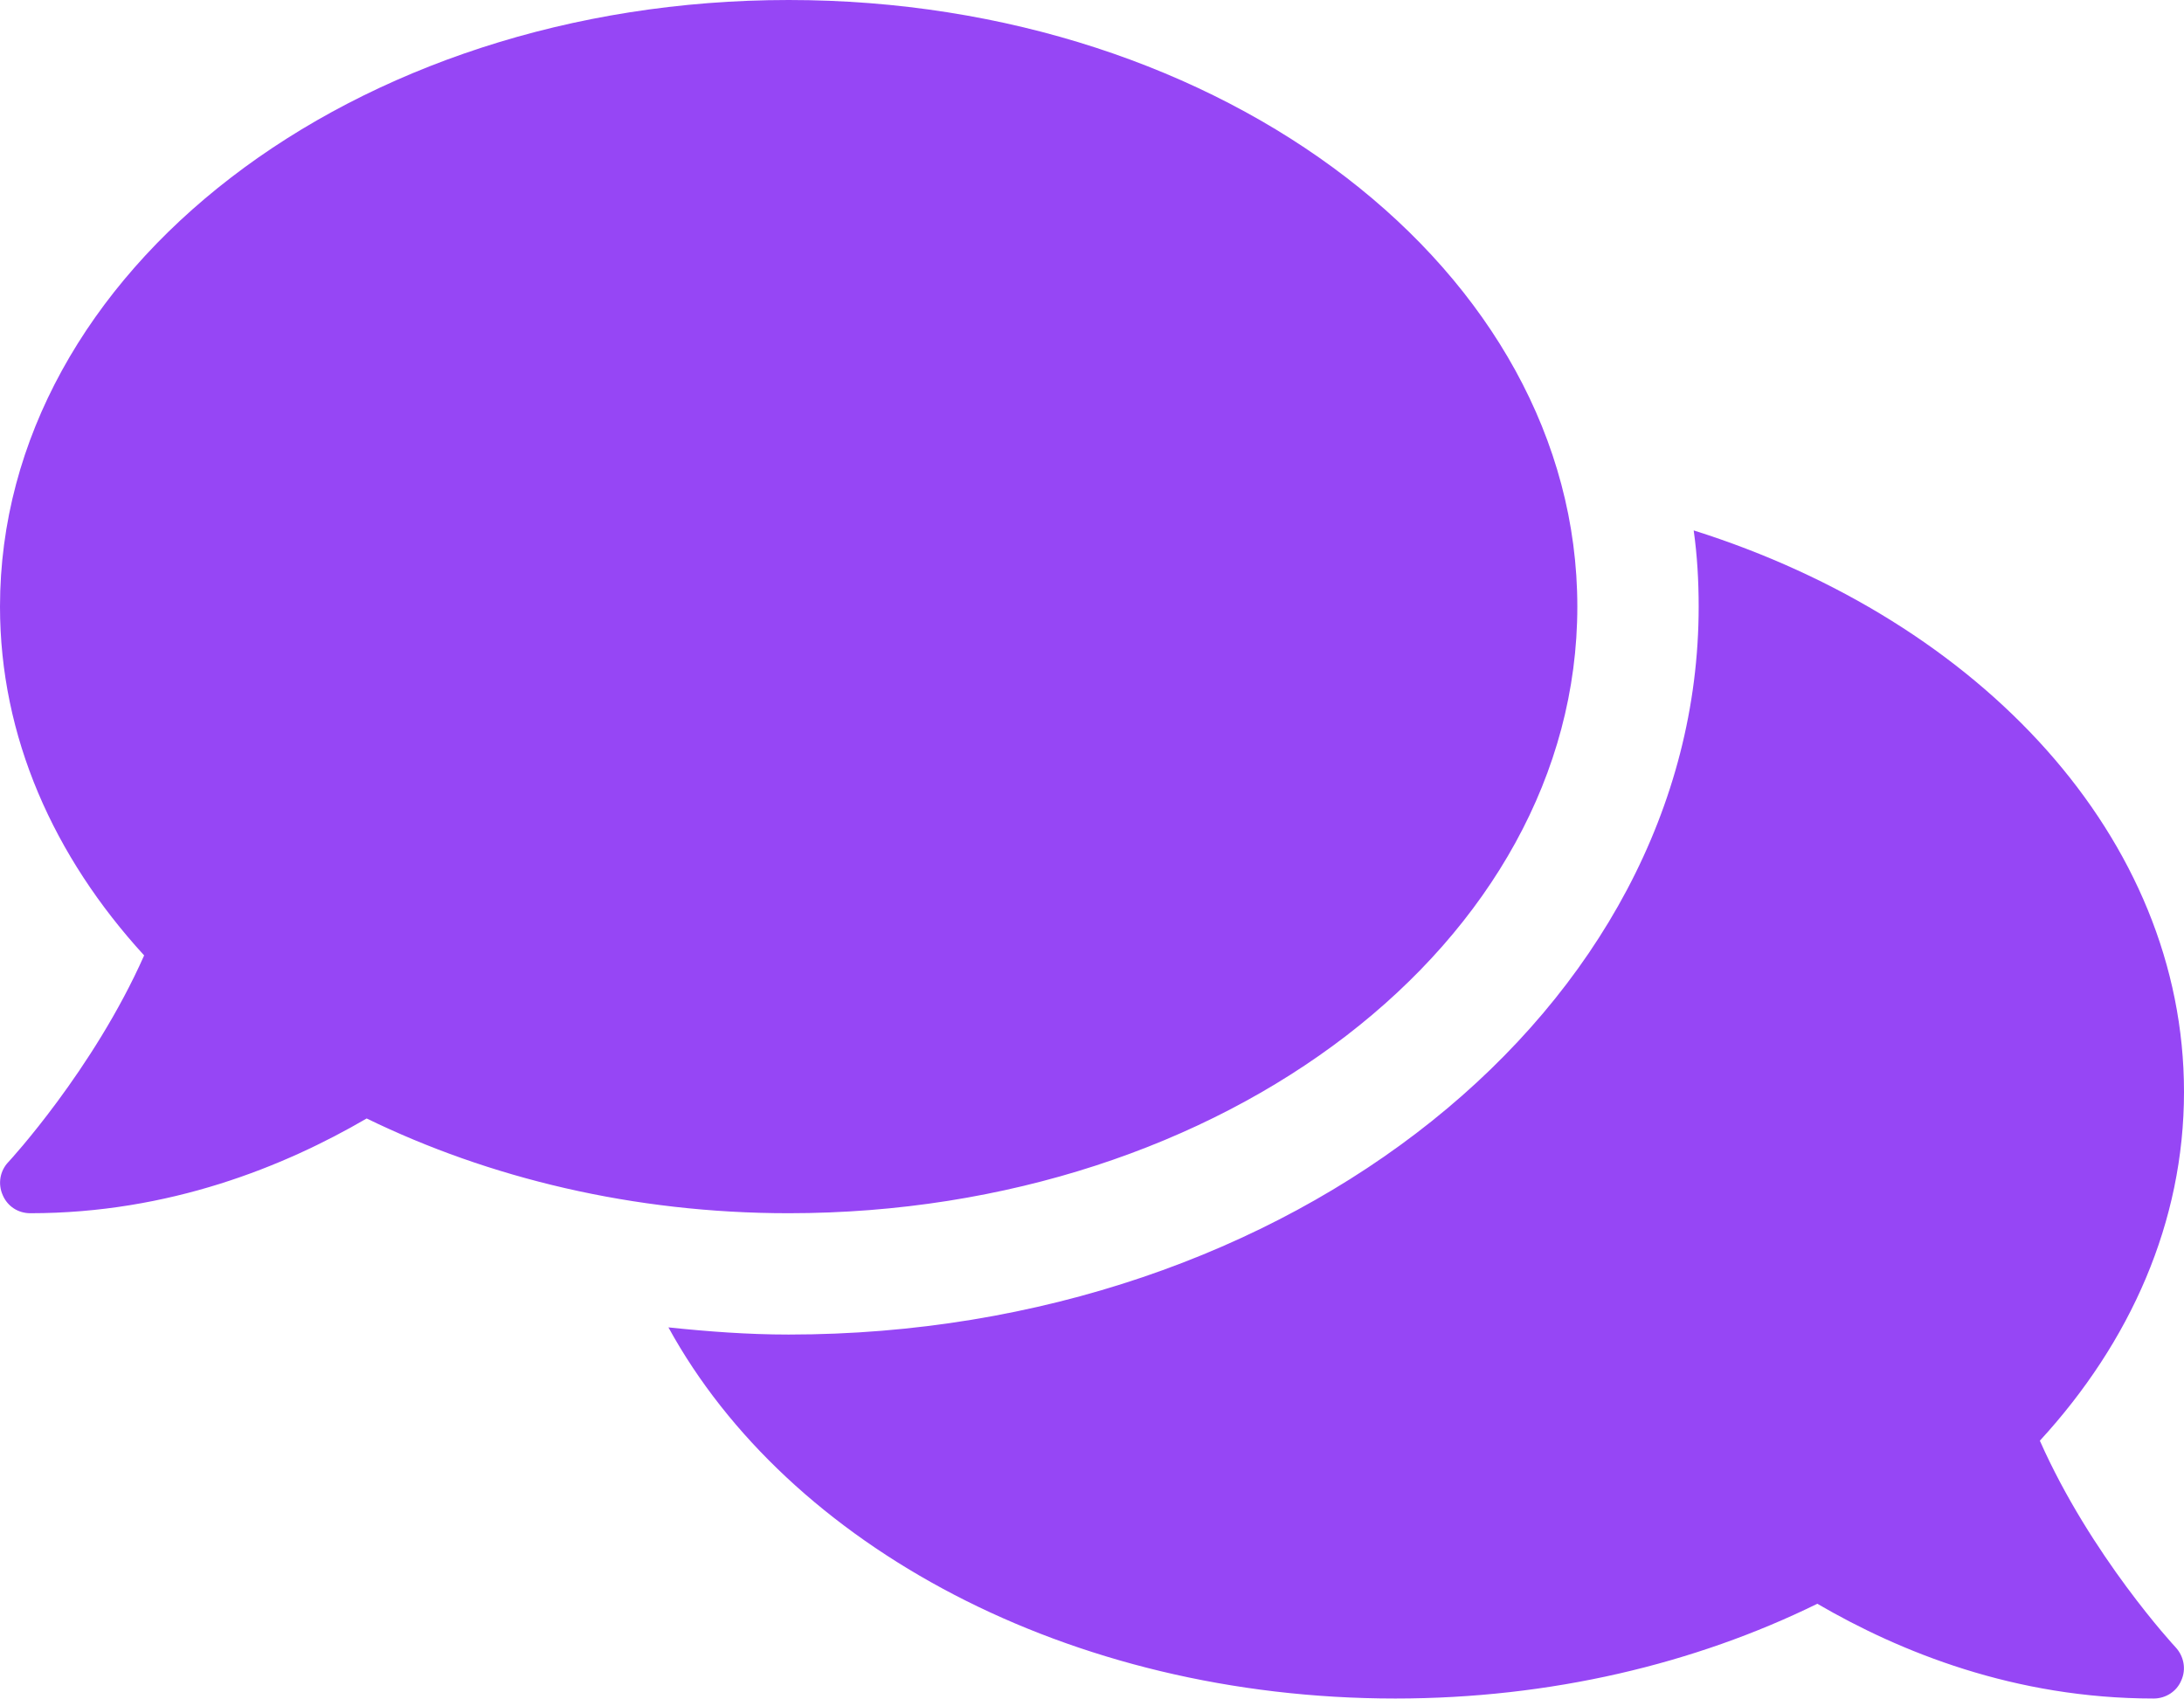
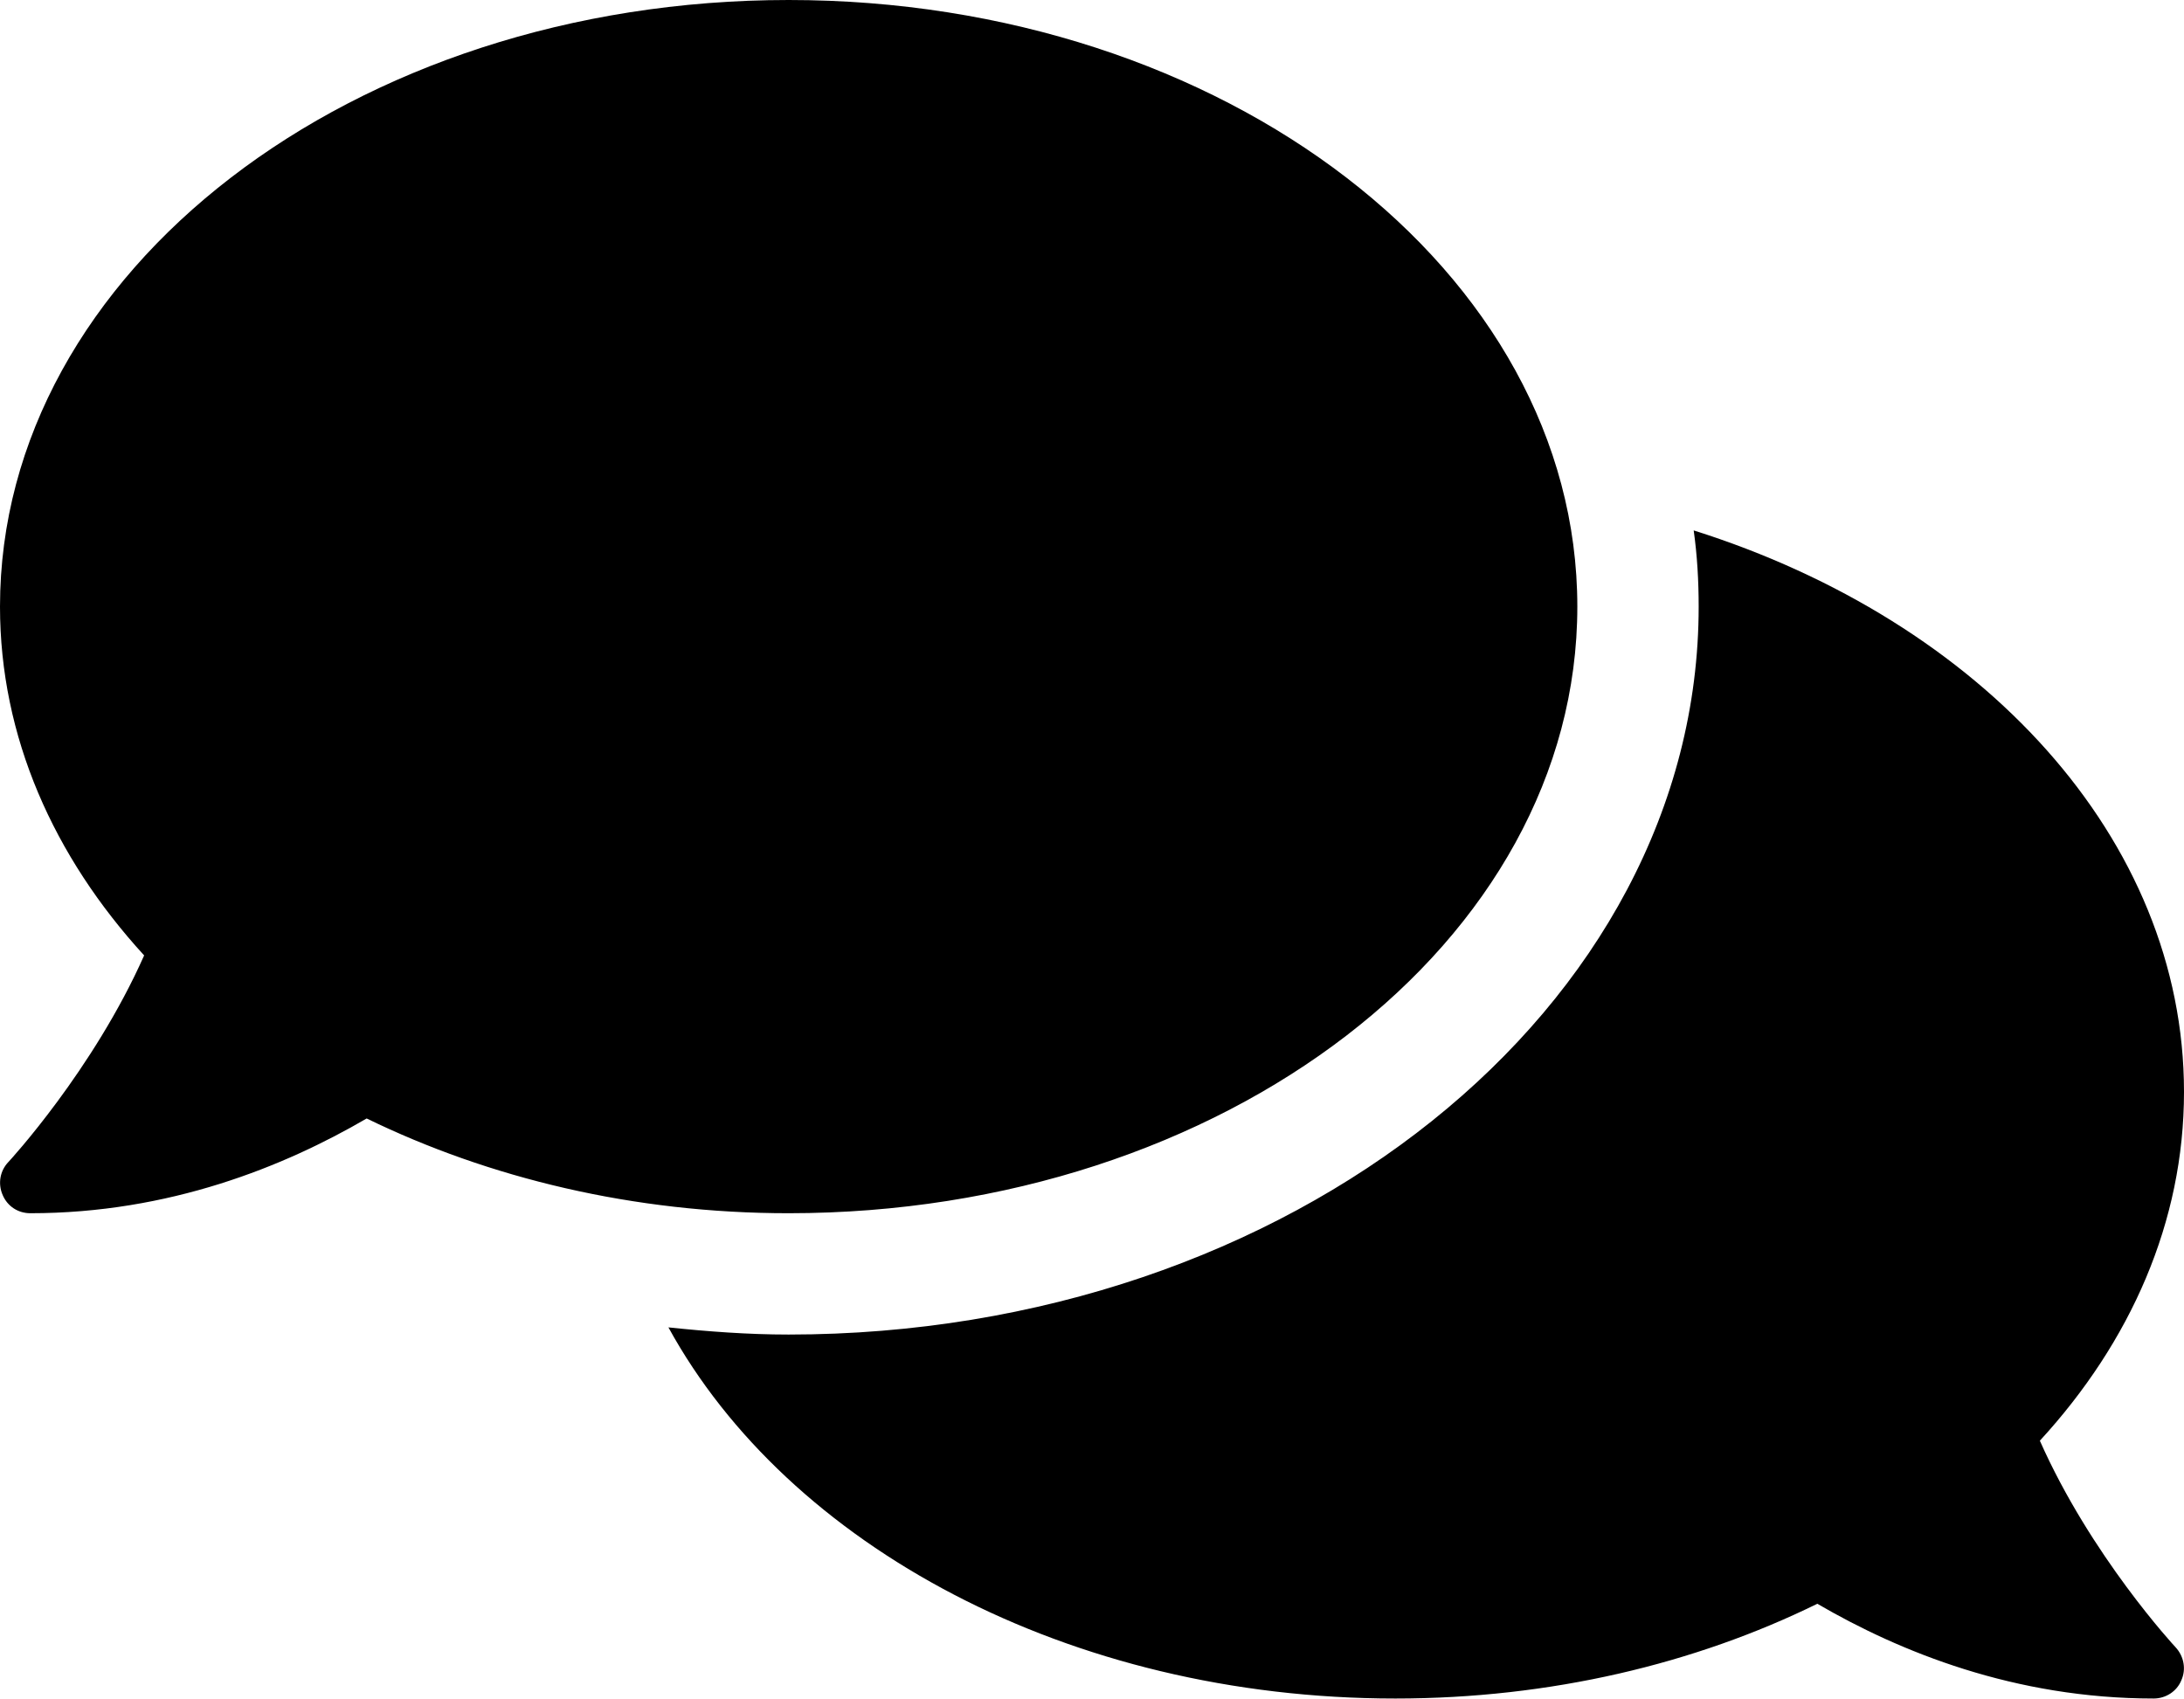
<svg xmlns="http://www.w3.org/2000/svg" width="18" height="14" viewBox="0 0 18 14" fill="none">
-   <path d="M13 5C13 2.237 10.091 0 6.5 0C2.909 0 0 2.237 0 5C0 6.072 0.441 7.059 1.188 7.875C0.769 8.819 0.078 9.569 0.069 9.578C0 9.65 -0.019 9.756 0.022 9.85C0.062 9.944 0.15 10 0.25 10C1.394 10 2.341 9.616 3.022 9.219C4.028 9.709 5.219 10 6.5 10C10.091 10 13 7.763 13 5ZM16.812 11.875C17.559 11.062 18 10.072 18 9C18 6.909 16.328 5.119 13.959 4.372C13.988 4.578 14 4.787 14 5C14 8.309 10.634 11 6.5 11C6.162 11 5.834 10.975 5.509 10.941C6.494 12.738 8.806 14 11.5 14C12.781 14 13.972 13.713 14.978 13.219C15.659 13.616 16.606 14 17.75 14C17.85 14 17.941 13.941 17.978 13.85C18.019 13.759 18 13.653 17.931 13.578C17.922 13.569 17.231 12.822 16.812 11.875Z" fill="#9646F5" />
+   <path d="M13 5C13 2.237 10.091 0 6.5 0C2.909 0 0 2.237 0 5C0 6.072 0.441 7.059 1.188 7.875C0.769 8.819 0.078 9.569 0.069 9.578C0 9.65 -0.019 9.756 0.022 9.85C0.062 9.944 0.15 10 0.25 10C1.394 10 2.341 9.616 3.022 9.219C4.028 9.709 5.219 10 6.5 10C10.091 10 13 7.763 13 5ZM16.812 11.875C17.559 11.062 18 10.072 18 9C18 6.909 16.328 5.119 13.959 4.372C13.988 4.578 14 4.787 14 5C14 8.309 10.634 11 6.5 11C6.162 11 5.834 10.975 5.509 10.941C6.494 12.738 8.806 14 11.5 14C12.781 14 13.972 13.713 14.978 13.219C15.659 13.616 16.606 14 17.75 14C17.85 14 17.941 13.941 17.978 13.85C18.019 13.759 18 13.653 17.931 13.578C17.922 13.569 17.231 12.822 16.812 11.875Z" fill="currentColor" />
</svg>
